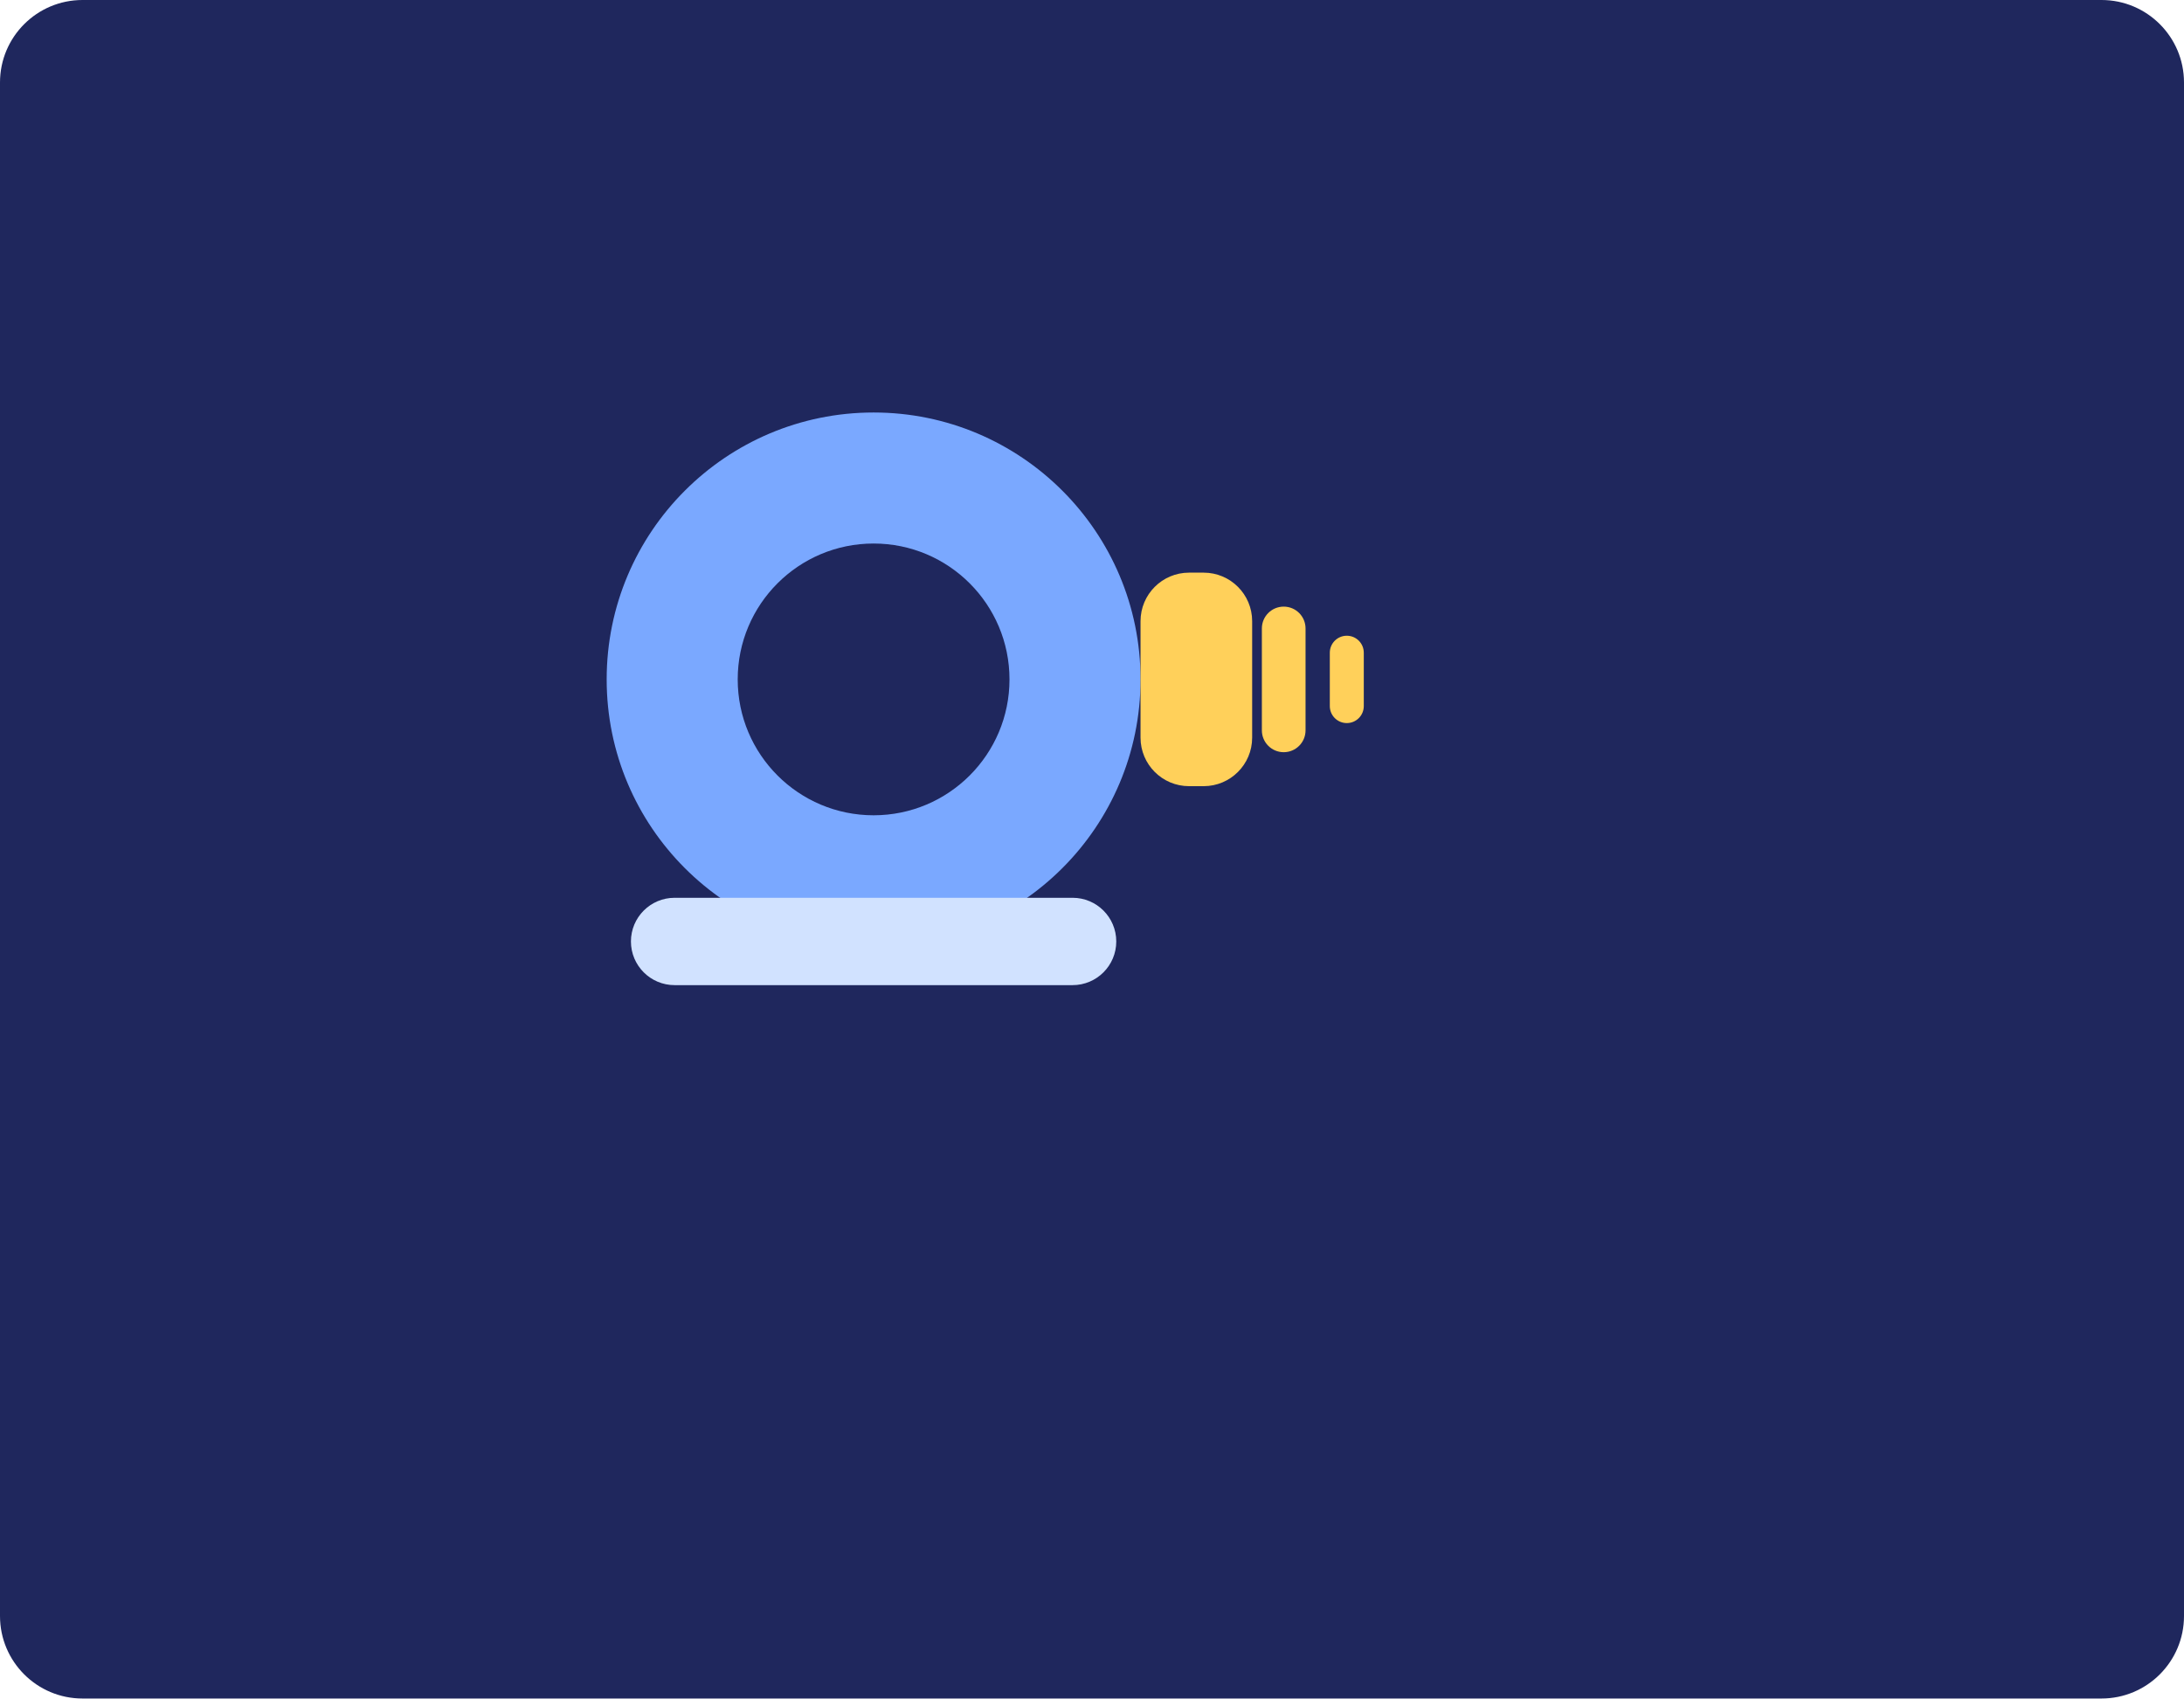
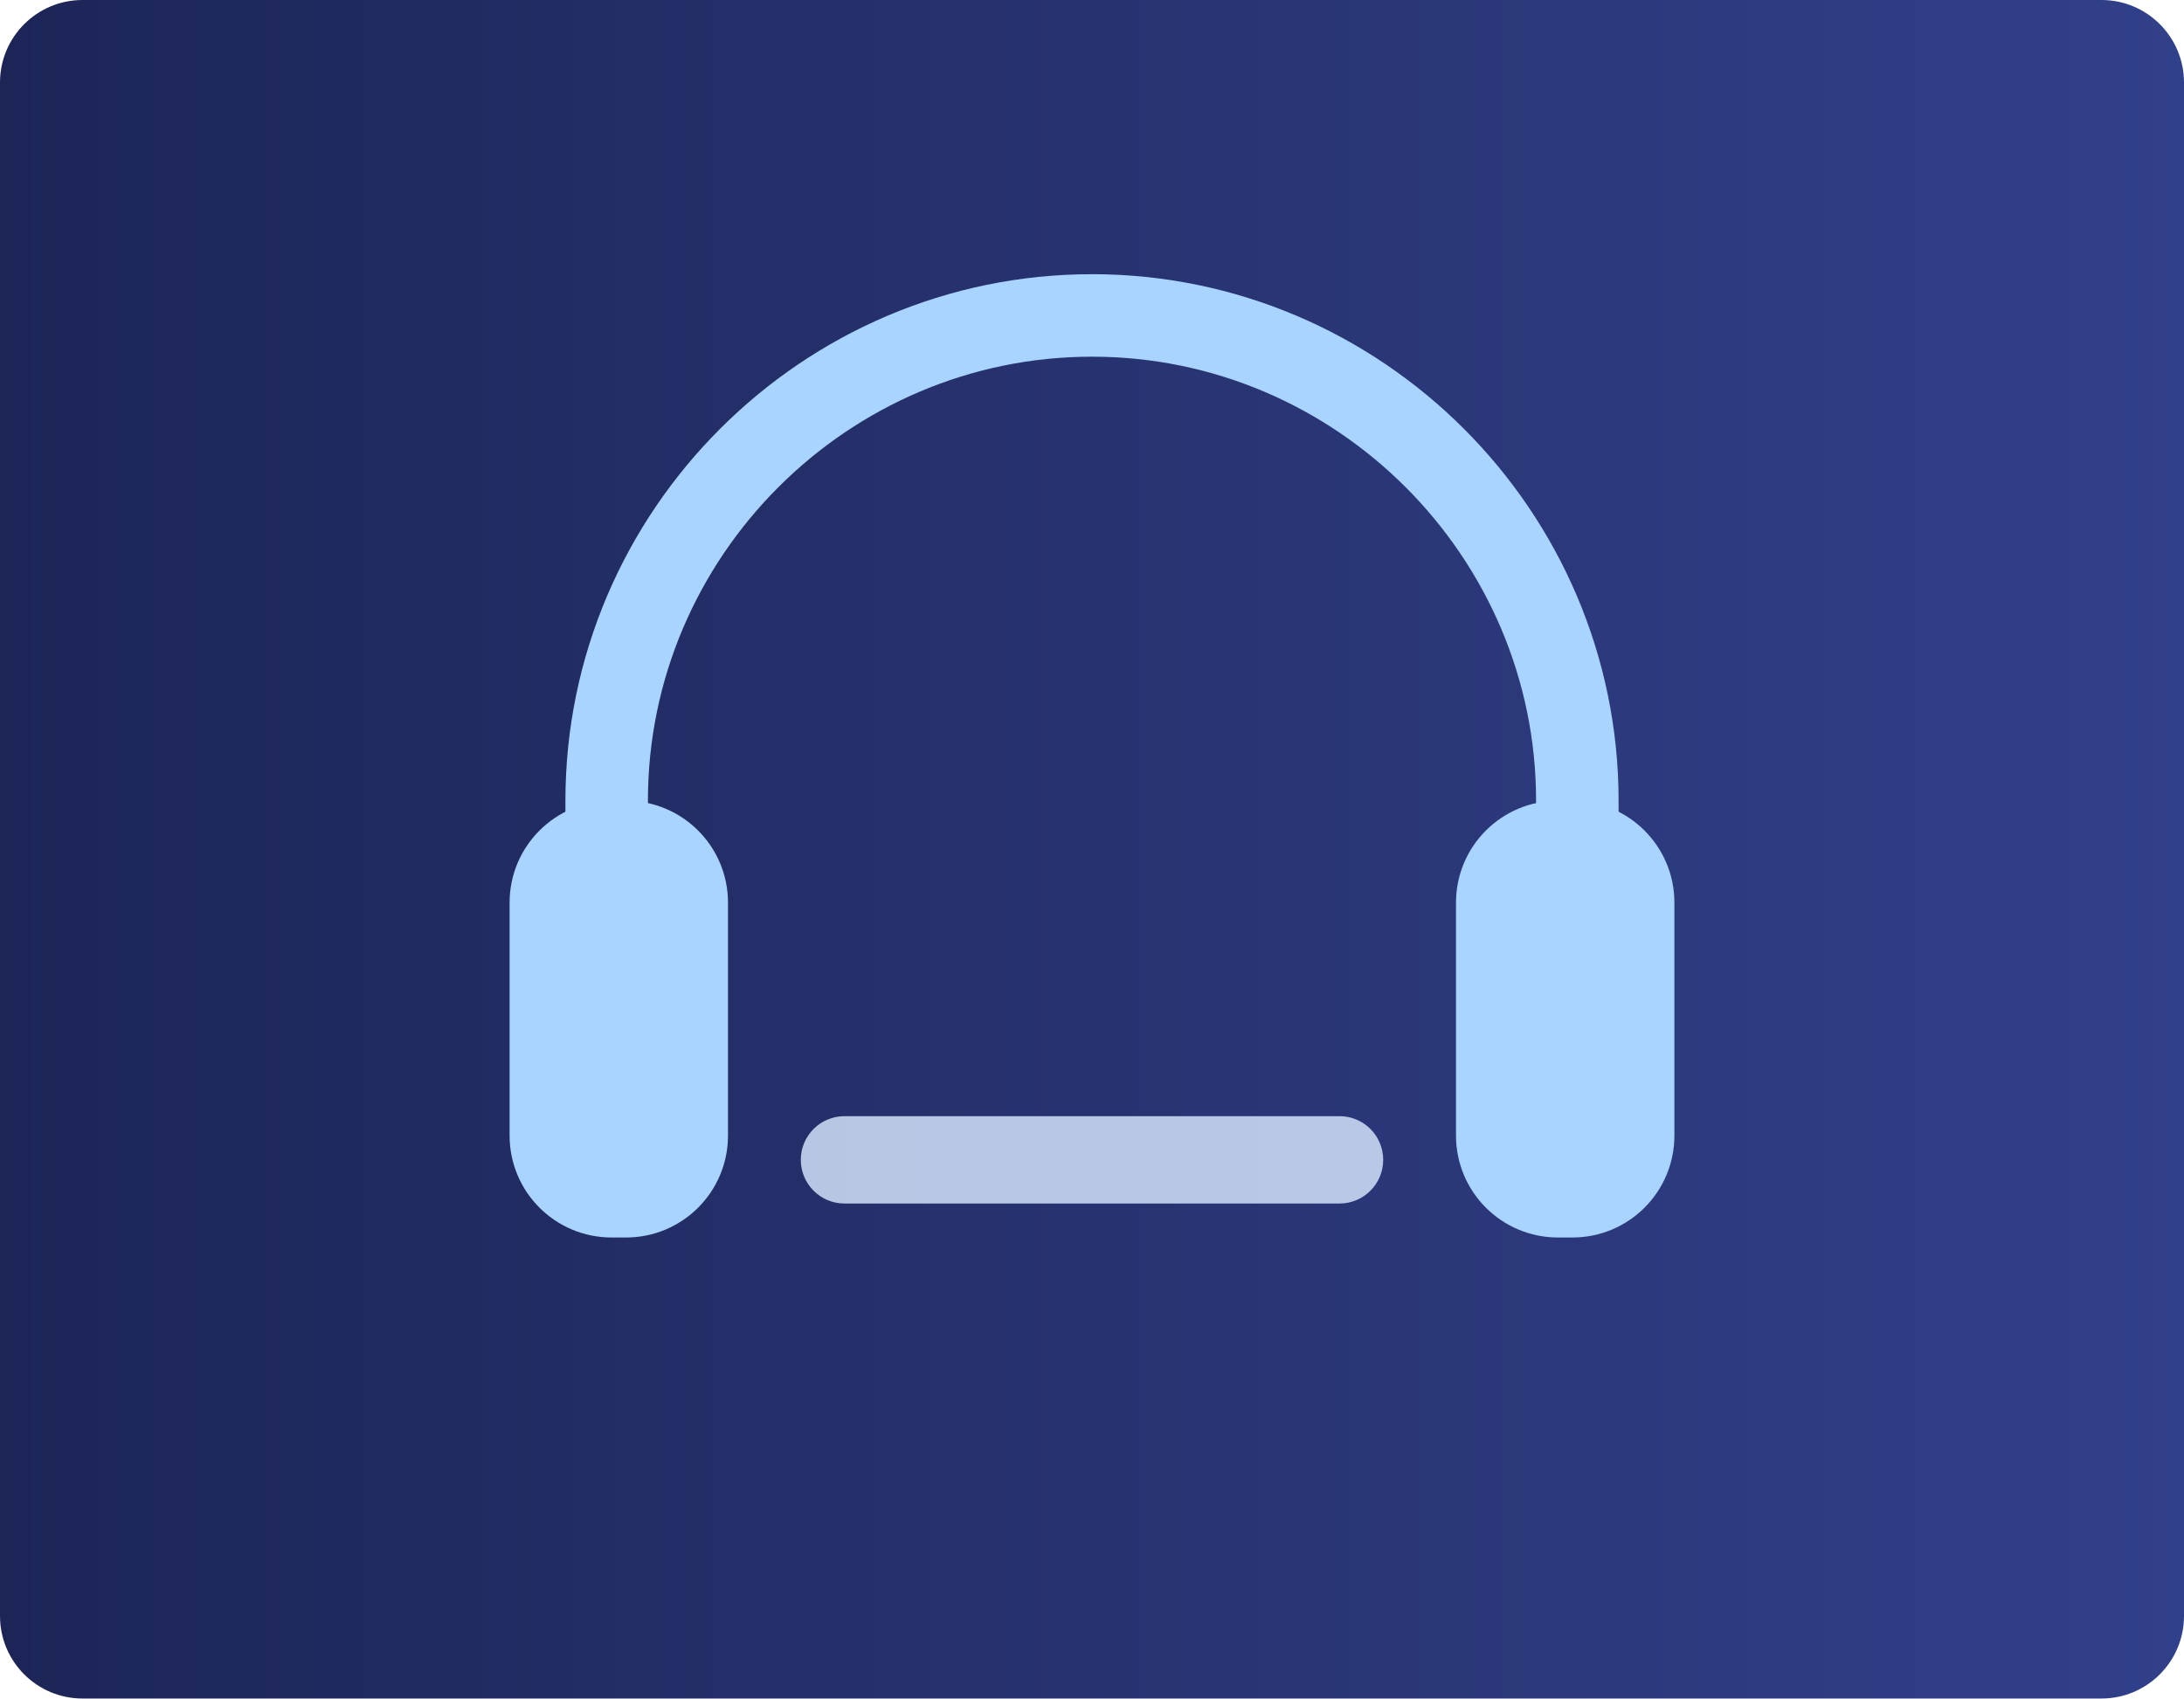
<svg xmlns="http://www.w3.org/2000/svg" viewBox="0 0 900 700">
-   <rect width="900" height="700" rx="34" fill="#1f275d" />
-   <circle cx="360" cy="280" r="110" fill="#7aa8ff" />
-   <circle cx="360" cy="280" r="56" fill="#1f275d" />
-   <rect x="260" y="370" width="200" height="36" rx="18" fill="#d1e2ff" />
-   <rect x="470" y="236" width="46" height="88" rx="20" fill="#ffd05a" />
-   <rect x="520" y="250" width="18" height="60" rx="9" fill="#ffd05a" />
-   <rect x="548" y="262" width="14" height="36" rx="7" fill="#ffd05a" />
+   <defs>
+     <linearGradient id="bg1" x1="0" x2="1">
+       <stop offset="0" stop-color="#1d2557" />
+       <stop offset="1" stop-color="#31408a" />
+     </linearGradient>
+   </defs>
+   <rect width="900" height="700" rx="34" fill="url(#bg1)" />
+   <path d="M250 360v-30c0-110 90-200 200-200s200 90 200 200v30" fill="none" stroke="#a9d4ff" stroke-width="34" stroke-linecap="round" />
+   <rect x="210" y="330" width="90" height="180" rx="42" fill="#a9d4ff" />
+   <rect x="600" y="330" width="90" height="180" rx="42" fill="#a9d4ff" />
+   <rect x="330" y="460" width="240" height="36" rx="18" fill="#d8e8ff" opacity=".82" />
</svg>
